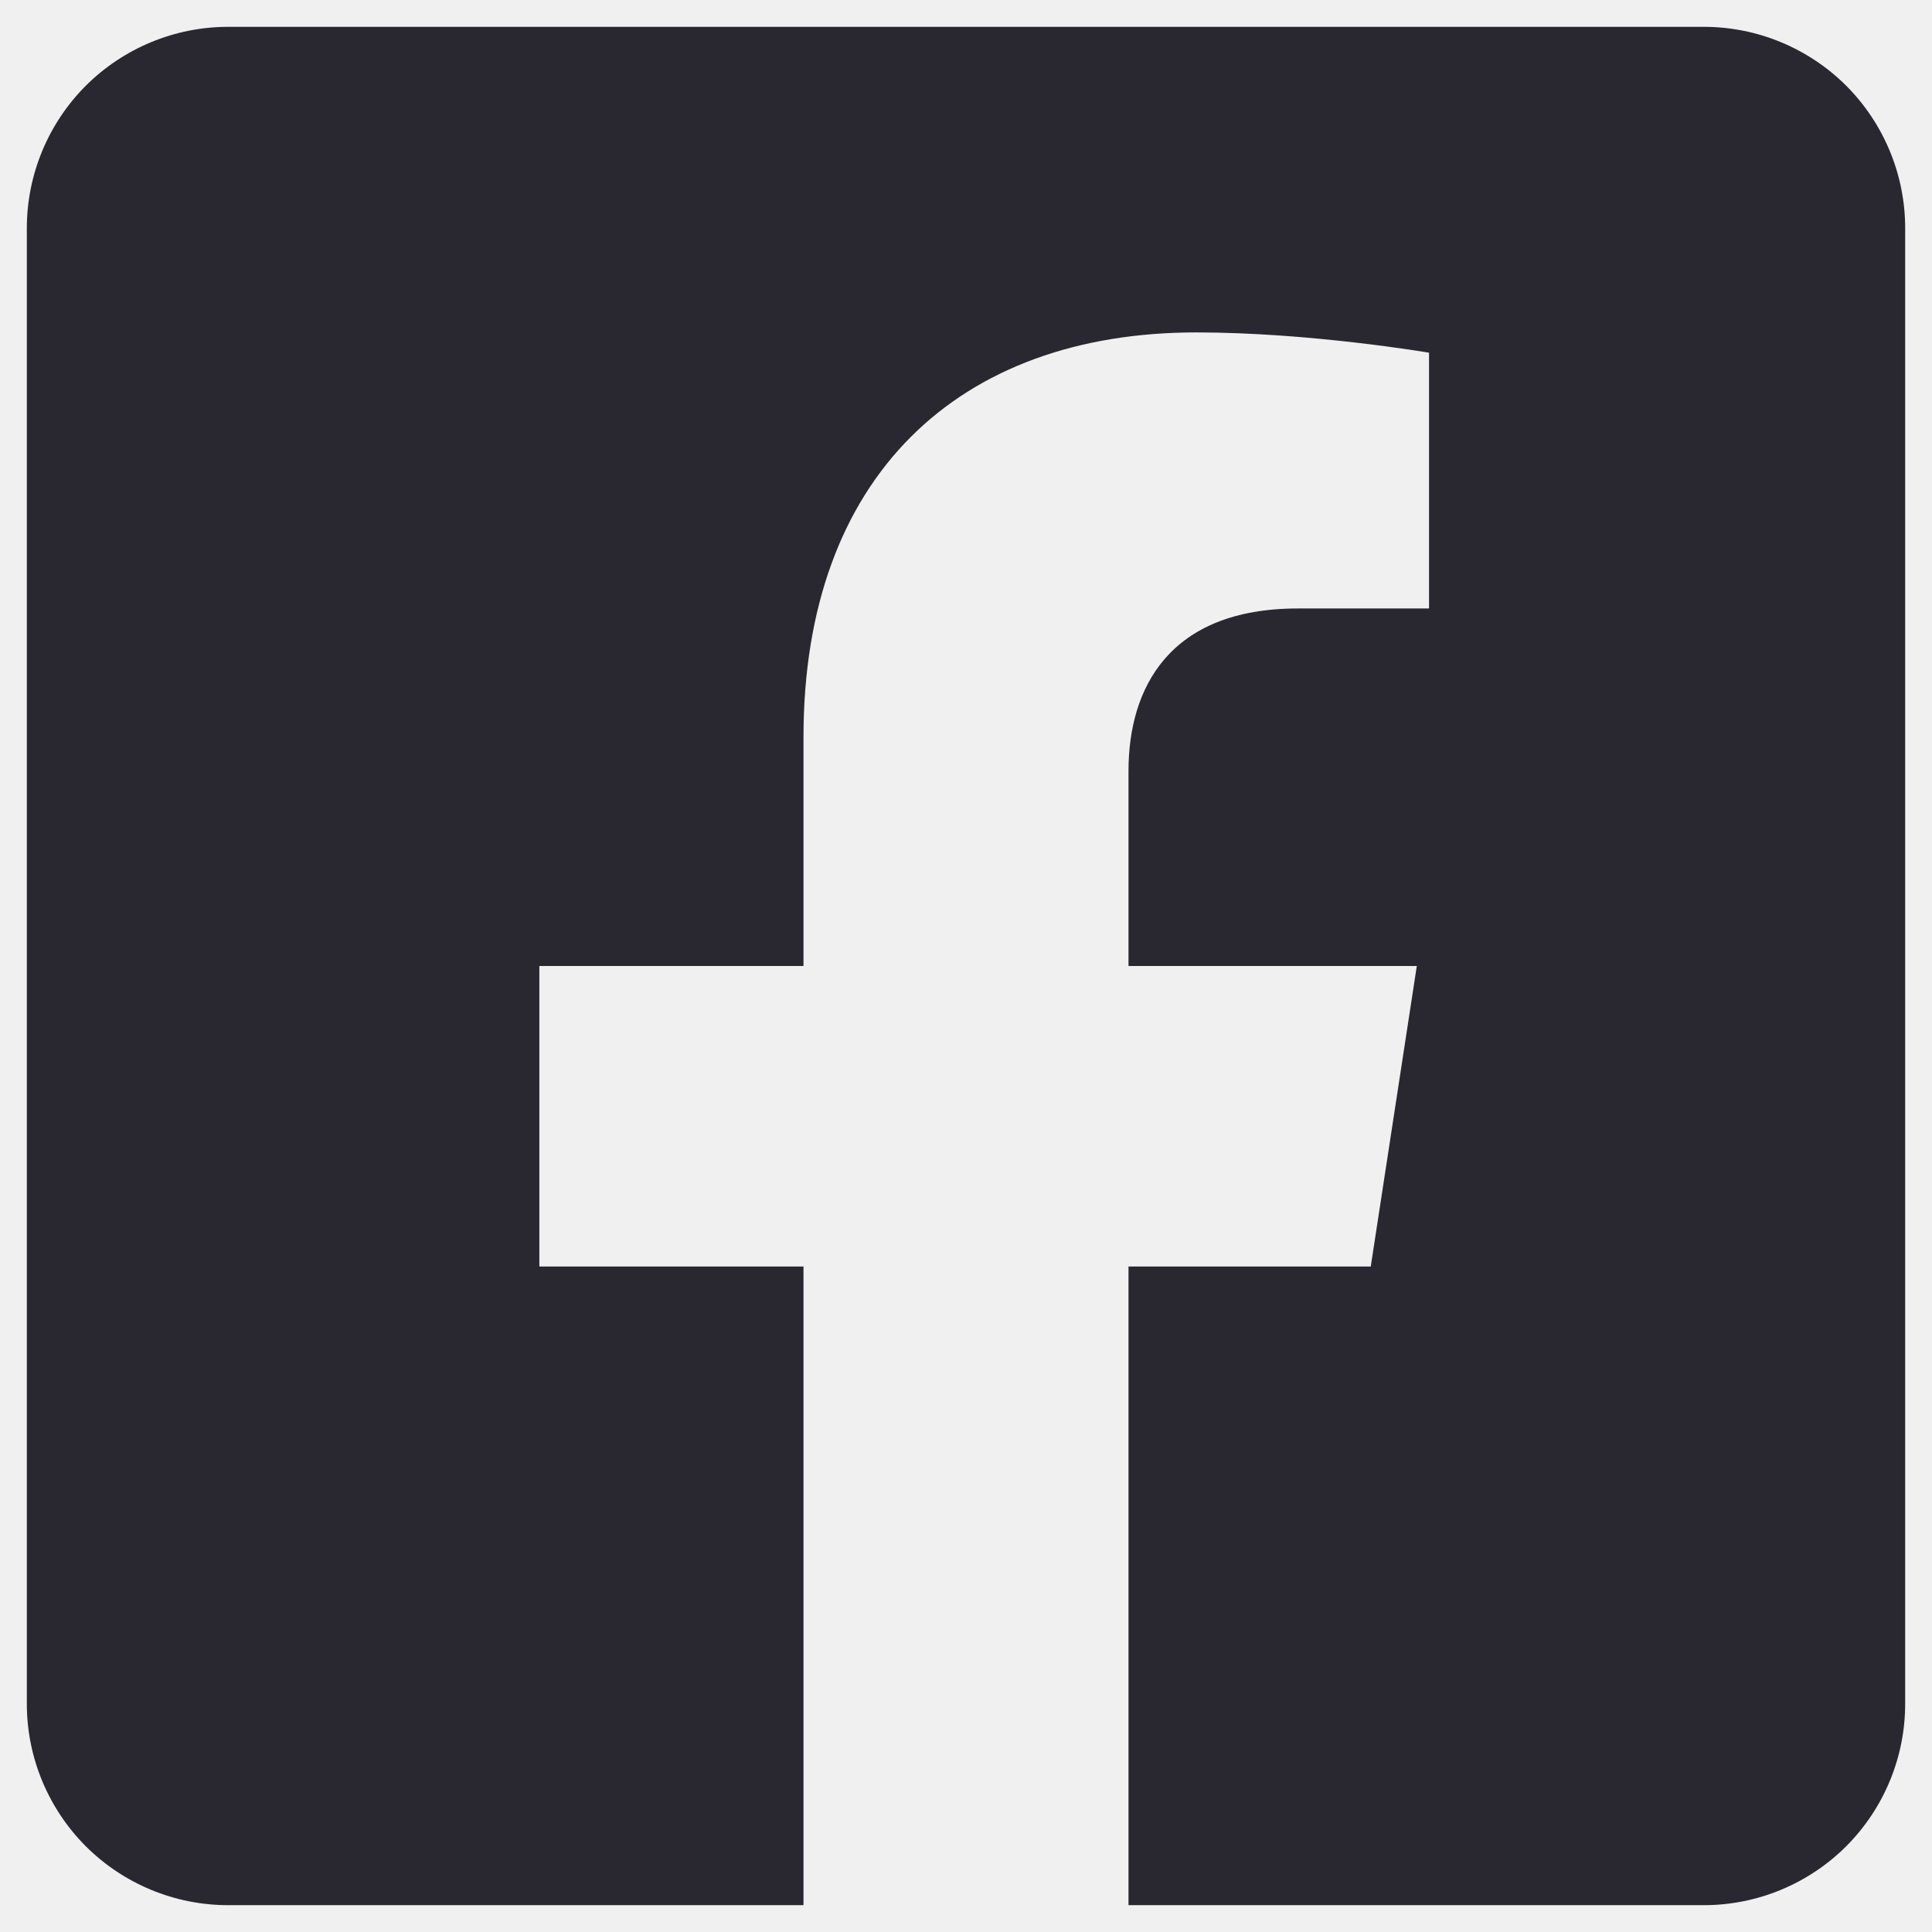
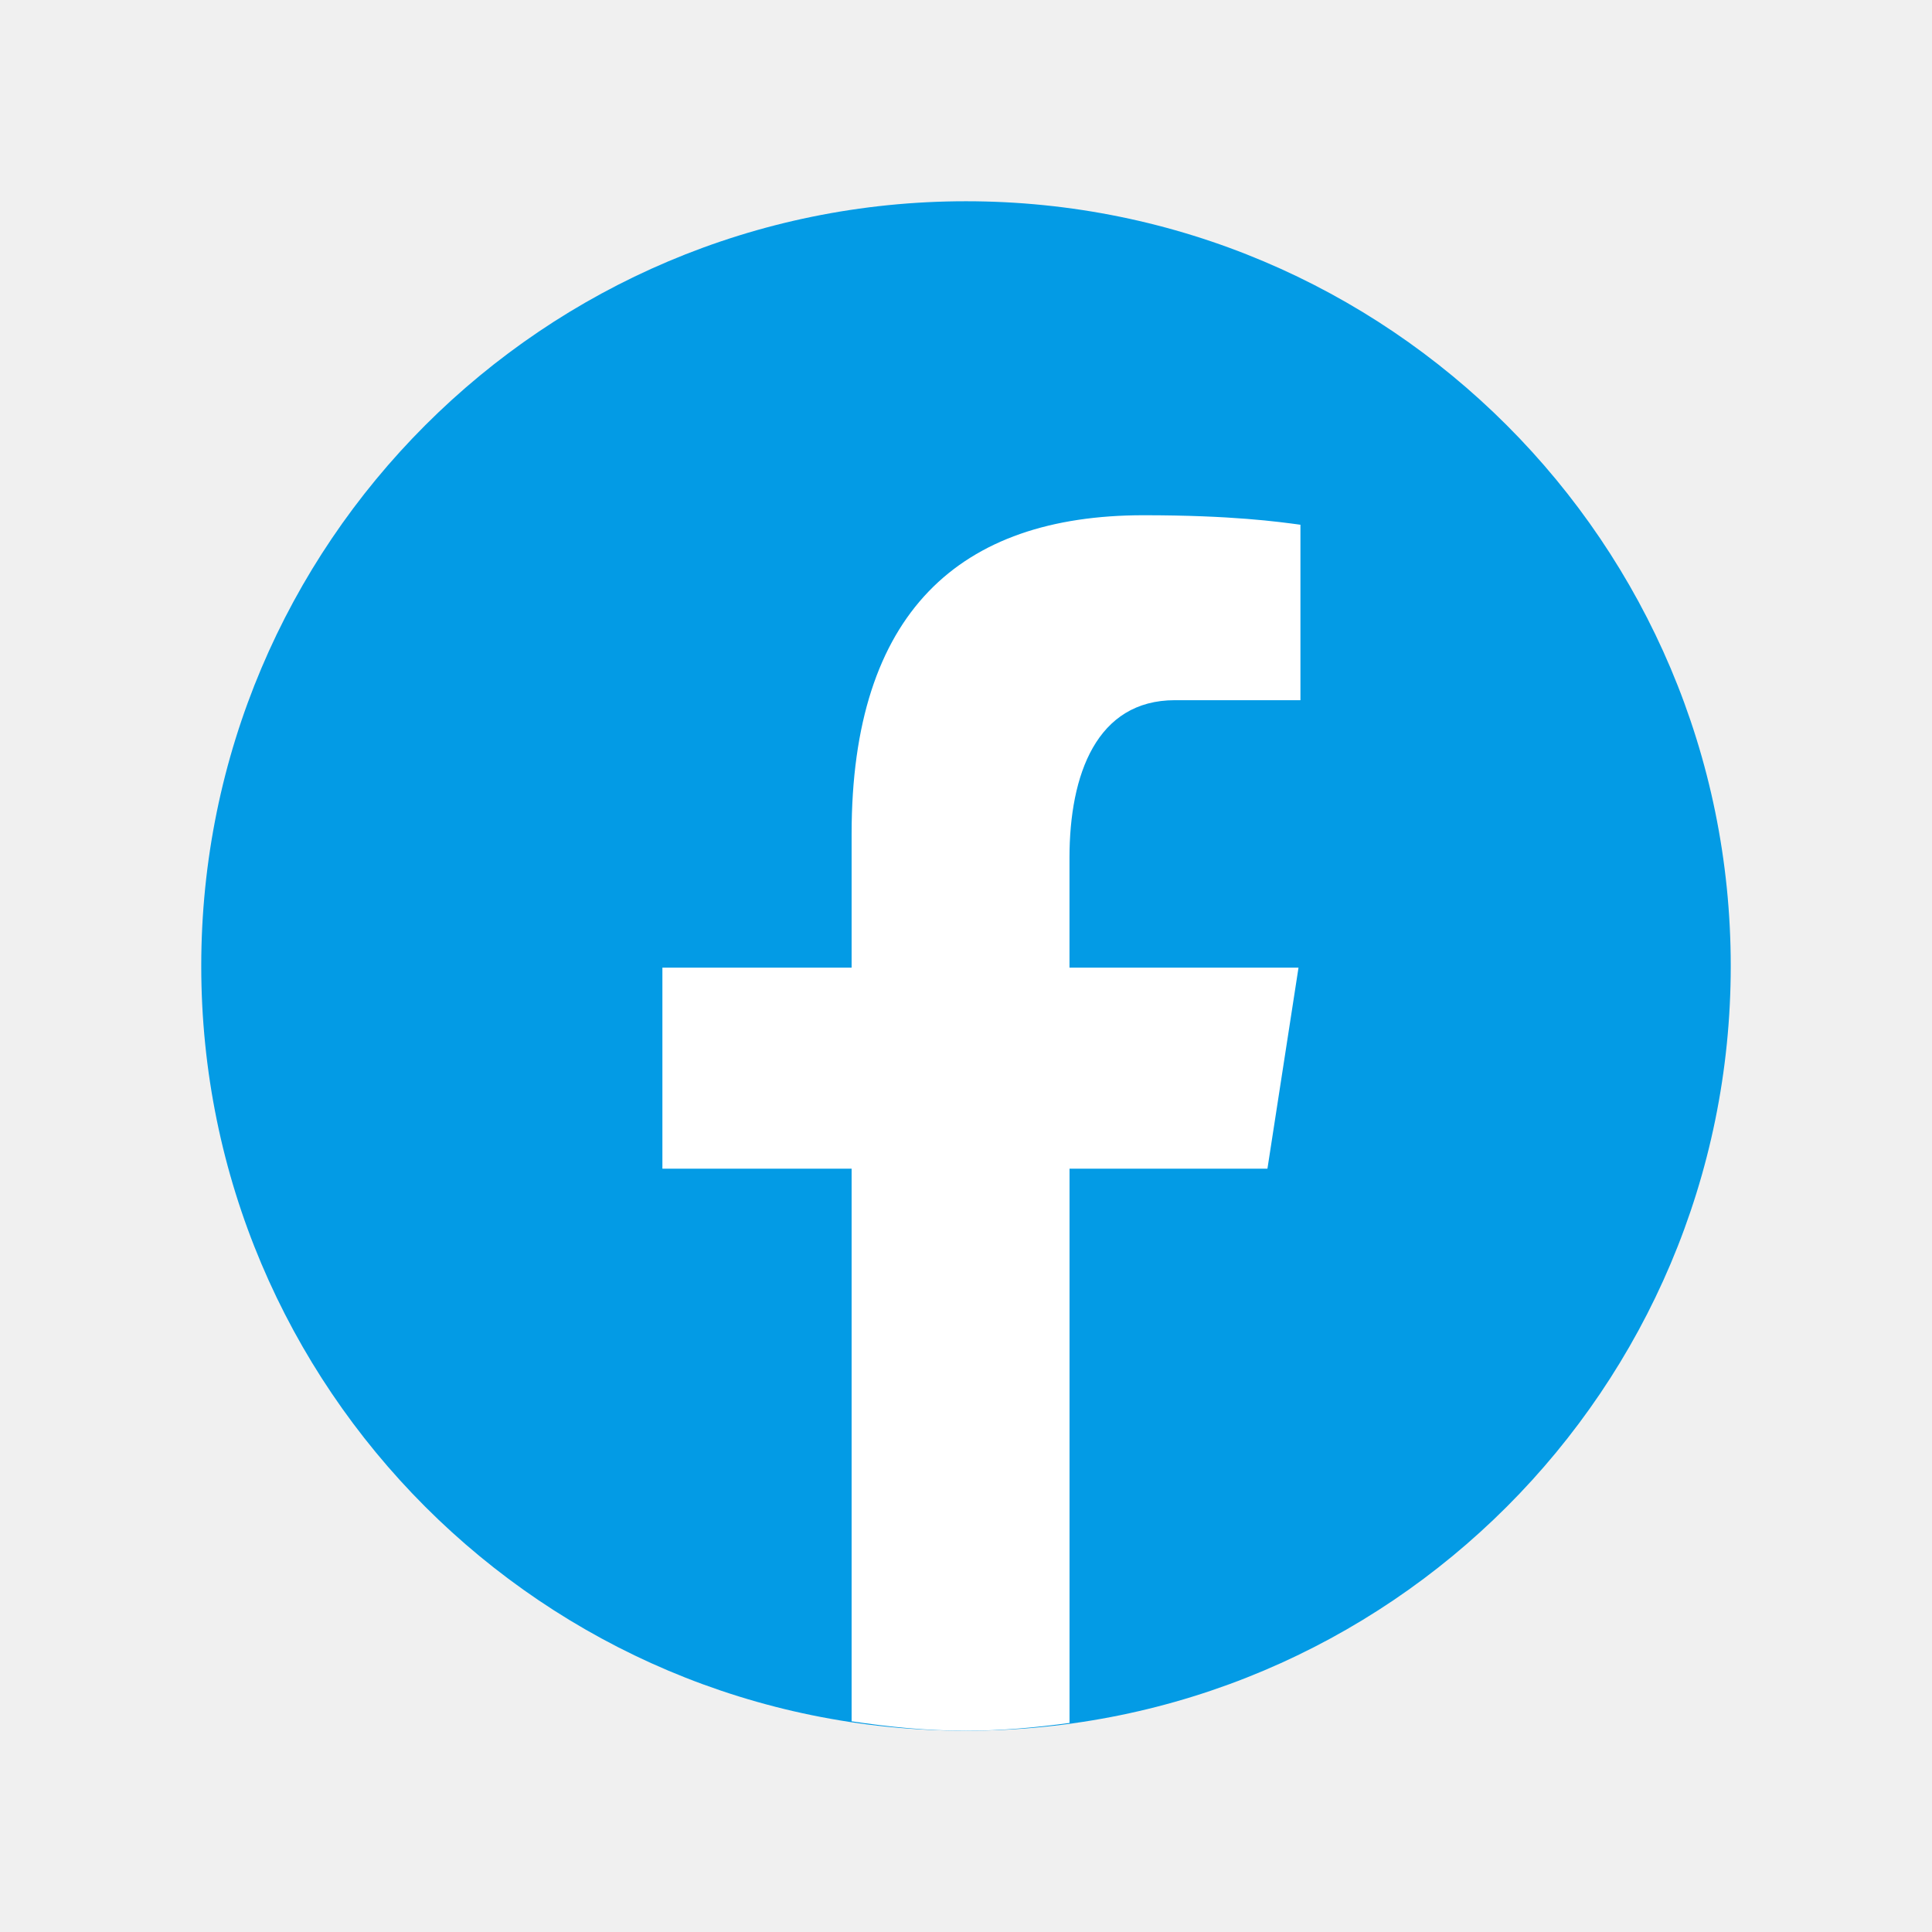
- <svg xmlns="http://www.w3.org/2000/svg" width="18" height="18" viewBox="0 0 18 18" fill="none">
-   <path d="M15.875 0.25H2.125C1.628 0.25 1.151 0.448 0.799 0.799C0.448 1.151 0.25 1.628 0.25 2.125L0.25 15.875C0.25 16.372 0.448 16.849 0.799 17.201C1.151 17.552 1.628 17.75 2.125 17.75H7.486V11.8H5.025V9H7.486V6.866C7.486 4.438 8.932 3.097 11.145 3.097C12.206 3.097 13.314 3.286 13.314 3.286V5.669H12.093C10.889 5.669 10.514 6.416 10.514 7.182V9H13.2L12.771 11.8H10.514V17.75H15.875C16.372 17.75 16.849 17.552 17.201 17.201C17.552 16.849 17.75 16.372 17.75 15.875V2.125C17.75 1.628 17.552 1.151 17.201 0.799C16.849 0.448 16.372 0.25 15.875 0.25Z" fill="#292830" />
+ <svg xmlns="http://www.w3.org/2000/svg" viewBox="0 0 48 48" width="96px" height="96px">
+   <path fill="#039be5" d="M24 5A19 19 0 1 0 24 43A19 19 0 1 0 24 5Z" />
+   <path fill="#fff" d="M26.572,29.036h4.917l0.772-4.995h-5.69v-2.73c0-2.075,0.678-3.915,2.619-3.915h3.119v-4.359c-0.548-0.074-1.707-0.236-3.897-0.236c-4.573,0-7.254,2.415-7.254,7.917v3.323h-4.701v4.995h4.701v13.729C22.089,42.905,23.032,43,24,43c0.875,0,1.729-0.08,2.572-0.194V29.036z" />
</svg>
